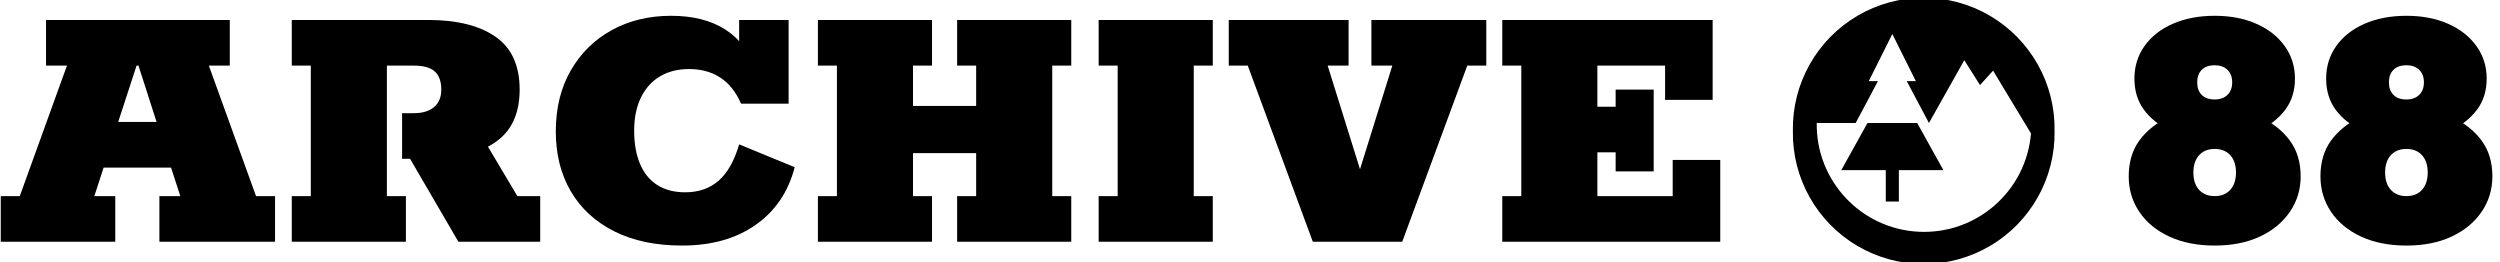
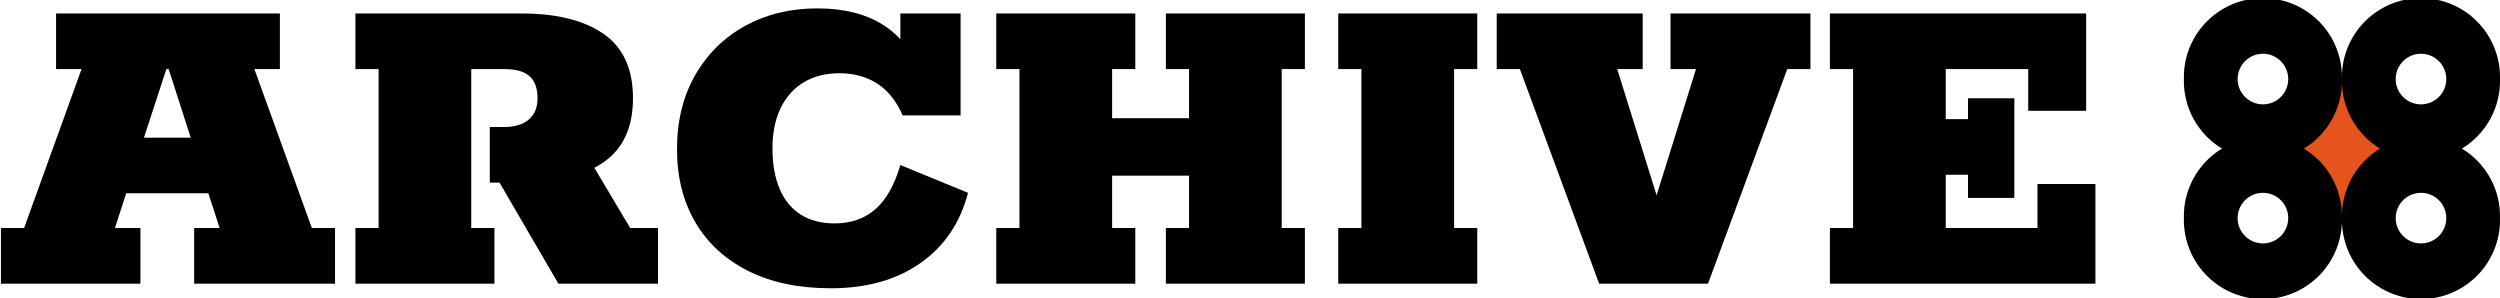
- <svg xmlns="http://www.w3.org/2000/svg" viewBox="0 0 657.17 68.79" fill="currentColor" role="img" aria-label="Archive 88">
-   <g transform="translate(0 5.25)">
+ <svg xmlns="http://www.w3.org/2000/svg" viewBox="0 0 539.51 64.13" fill="currentColor" role="img" aria-label="Archive 88">
+   <g transform="translate(0 2.91)">
    <path d="M0.2 58.3V46.3H5.2L17.6 12H12.1V-0H60.4V12H54.9L67.3 46.3H72.3V58.3H41.9V46.3H47.4L43.4 34L49.3 38.8H22.9L28.8 34L24.8 46.3H30.3V58.3ZM29.5 31.6 26.4 26.8H45.8L42.7 31.6L36.4 12H35.9ZM76.7 58.3V46.3H81.7V12H76.7V-0H112.6Q123.9 -0 130.25 4.4Q136.6 8.8 136.6 18.3Q136.6 27.7 130.25 32.1Q123.9 36.5 112.6 36.5H110.5L126.6 30.5L136 46.3H142V58.3H120.5L107.8 36.5H105.7V24.5H108.8Q112.2 24.5 114.1 22.9Q116 21.3 116 18.3Q116 15.1 114.3 13.55Q112.6 12 108.8 12H101.7V46.3H106.7V58.3ZM179.3 59.3Q168.9 59.3 161.45 55.55Q154 51.8 150.05 45.05Q146.1 38.3 146.1 29.3Q146.1 20.1 150.05 13.25Q154 6.4 160.85 2.65Q167.7 -1.1 176.4 -1.1Q185 -1.1 190.65 2.5Q196.3 6.1 198.9 13.5L194.3 10.5V-0H207.3V22H194.8Q192.8 17.4 189.35 15.15Q185.9 12.9 181.1 12.9Q176.7 12.9 173.45 14.85Q170.2 16.8 168.45 20.45Q166.7 24.1 166.7 29.1Q166.7 34.2 168.25 37.85Q169.8 41.5 172.8 43.4Q175.8 45.3 180.1 45.3Q185.4 45.3 188.9 42.25Q192.4 39.2 194.3 32.7L208.9 38.7Q206.4 48.4 198.65 53.85Q190.9 59.3 179.3 59.3ZM215 58.3V46.3H220V12H215V-0H245V12H240V22.6H256.6V12H251.6V-0H281.6V12H276.6V46.3H281.6V58.3H251.6V46.3H256.6V35H240V46.3H245V58.3ZM288.8 58.3V46.3H293.8V12H288.8V-0H318.8V12H313.8V46.3H318.8V58.3ZM345.1 58.3 328 12H323V-0H354.5V12H349L358.8 43.4H356.2L366 12H360.5V-0H390.7V12H385.7L368.6 58.3ZM394.9 58.3V46.3H399.9V12H394.9V-0H450.2V21H437.7V12H419.9V22.8H424.7V18.3H434.7V39.8H424.7V34.8H419.9V46.3H439.7V36.8H452.2V58.3Z" />
-     <path d="M582.17 59.3Q575.37 59.3 570.27 56.95Q565.17 54.6 562.37 50.45Q559.57 46.3 559.57 41.1Q559.57 35.6 562.32 31.75Q565.07 27.9 570.27 25.4L570.77 29.3Q566.07 27 563.57 23.6Q561.07 20.2 561.07 15.4Q561.07 10.6 563.72 6.85Q566.37 3.1 571.17 1Q575.97 -1.1 582.17 -1.1Q588.37 -1.1 593.12 1Q597.87 3.1 600.57 6.85Q603.27 10.6 603.27 15.4Q603.27 20.2 600.72 23.6Q598.17 27 593.47 29.3L593.97 25.4Q599.17 27.9 601.97 31.75Q604.77 35.6 604.77 41.1Q604.77 46.3 601.92 50.45Q599.07 54.6 594.02 56.95Q588.97 59.3 582.17 59.3ZM576.57 40.1Q576.57 43 578.07 44.65Q579.57 46.3 582.17 46.3Q584.77 46.3 586.27 44.65Q587.77 43 587.77 40.1Q587.77 37.2 586.27 35.55Q584.77 33.9 582.17 33.9Q579.57 33.9 578.07 35.55Q576.57 37.2 576.57 40.1ZM577.57 16.4Q577.57 18.5 578.77 19.7Q579.97 20.9 582.17 20.9Q584.27 20.9 585.52 19.7Q586.77 18.5 586.77 16.4Q586.77 14.3 585.52 13.1Q584.27 11.9 582.17 11.9Q579.97 11.9 578.77 13.1Q577.57 14.3 577.57 16.4ZM632.57 59.3Q625.77 59.3 620.67 56.95Q615.57 54.6 612.77 50.45Q609.97 46.3 609.97 41.1Q609.97 35.6 612.72 31.75Q615.47 27.9 620.67 25.4L621.17 29.3Q616.47 27 613.97 23.6Q611.47 20.2 611.47 15.4Q611.47 10.6 614.12 6.85Q616.77 3.1 621.57 1Q626.37 -1.1 632.57 -1.1Q638.77 -1.1 643.52 1Q648.27 3.1 650.97 6.85Q653.67 10.6 653.67 15.4Q653.67 20.2 651.12 23.6Q648.57 27 643.87 29.3L644.37 25.4Q649.57 27.9 652.37 31.75Q655.17 35.6 655.17 41.1Q655.17 46.3 652.32 50.45Q649.47 54.6 644.42 56.95Q639.37 59.3 632.57 59.3ZM626.97 40.1Q626.97 43 628.47 44.65Q629.97 46.3 632.57 46.3Q635.17 46.3 636.67 44.65Q638.17 43 638.17 40.1Q638.17 37.2 636.67 35.55Q635.17 33.9 632.57 33.9Q629.97 33.9 628.47 35.55Q626.97 37.2 626.97 40.1ZM627.97 16.4Q627.97 18.5 629.17 19.7Q630.37 20.9 632.57 20.9Q634.67 20.9 635.92 19.7Q637.17 18.5 637.17 16.4Q637.17 14.3 635.92 13.1Q634.67 11.9 632.57 11.9Q630.37 11.9 629.17 13.1Q627.97 14.3 627.97 16.4Z" />
  </g>
-   <path fill-rule="evenodd" d="M471.29 34.4a34.4 34.4 0 1 0 68.79 0a34.4 34.4 0 1 0 -68.79 0ZM477.56 32.33L507.06 32.33L516.35 15.82L520.48 22.36L523.92 18.57L533.88 35.08A28.21 28.21 0 0 1 477.56 32.33ZM497.43 8.94L503.62 21.33L501.22 21.33L507.06 32.33L503.97 32.33L510.85 44.72L499.15 44.72L499.15 52.97L495.71 52.97L495.71 44.72L484.02 44.72L490.9 32.33L487.8 32.33L493.65 21.33L491.24 21.33Z" />
+   <path fill="#e5541b" stroke="#e5541b" stroke-width="0.6" d="M505.4 17.06A17.06 17.06 0 0 0 514.36 32.06A17.06 17.06 0 0 0 505.4 47.07A17.06 17.06 0 0 0 496.45 32.06A17.06 17.06 0 0 0 505.4 17.06Z" />
+   <path d="M471.29 17.06a17.06 17.06 0 1 1 34.11 0a17.06 17.06 0 1 1 -34.11 0ZM482.89 17.06a5.46 5.46 0 1 0 10.92 0a5.46 5.46 0 1 0 -10.92 0ZM471.29 47.07a17.06 17.06 0 1 1 34.11 0a17.06 17.06 0 1 1 -34.11 0ZM482.89 47.07a5.46 5.46 0 1 0 10.92 0a5.46 5.46 0 1 0 -10.92 0ZM505.4 17.06a17.06 17.06 0 1 1 34.11 0a17.06 17.06 0 1 1 -34.11 0ZM517 17.06a5.46 5.46 0 1 0 10.92 0a5.46 5.46 0 1 0 -10.92 0ZM505.4 47.07a17.06 17.06 0 1 1 34.11 0a17.06 17.06 0 1 1 -34.11 0ZM517 47.07a5.46 5.46 0 1 0 10.92 0a5.46 5.46 0 1 0 -10.92 0Z" />
</svg>
